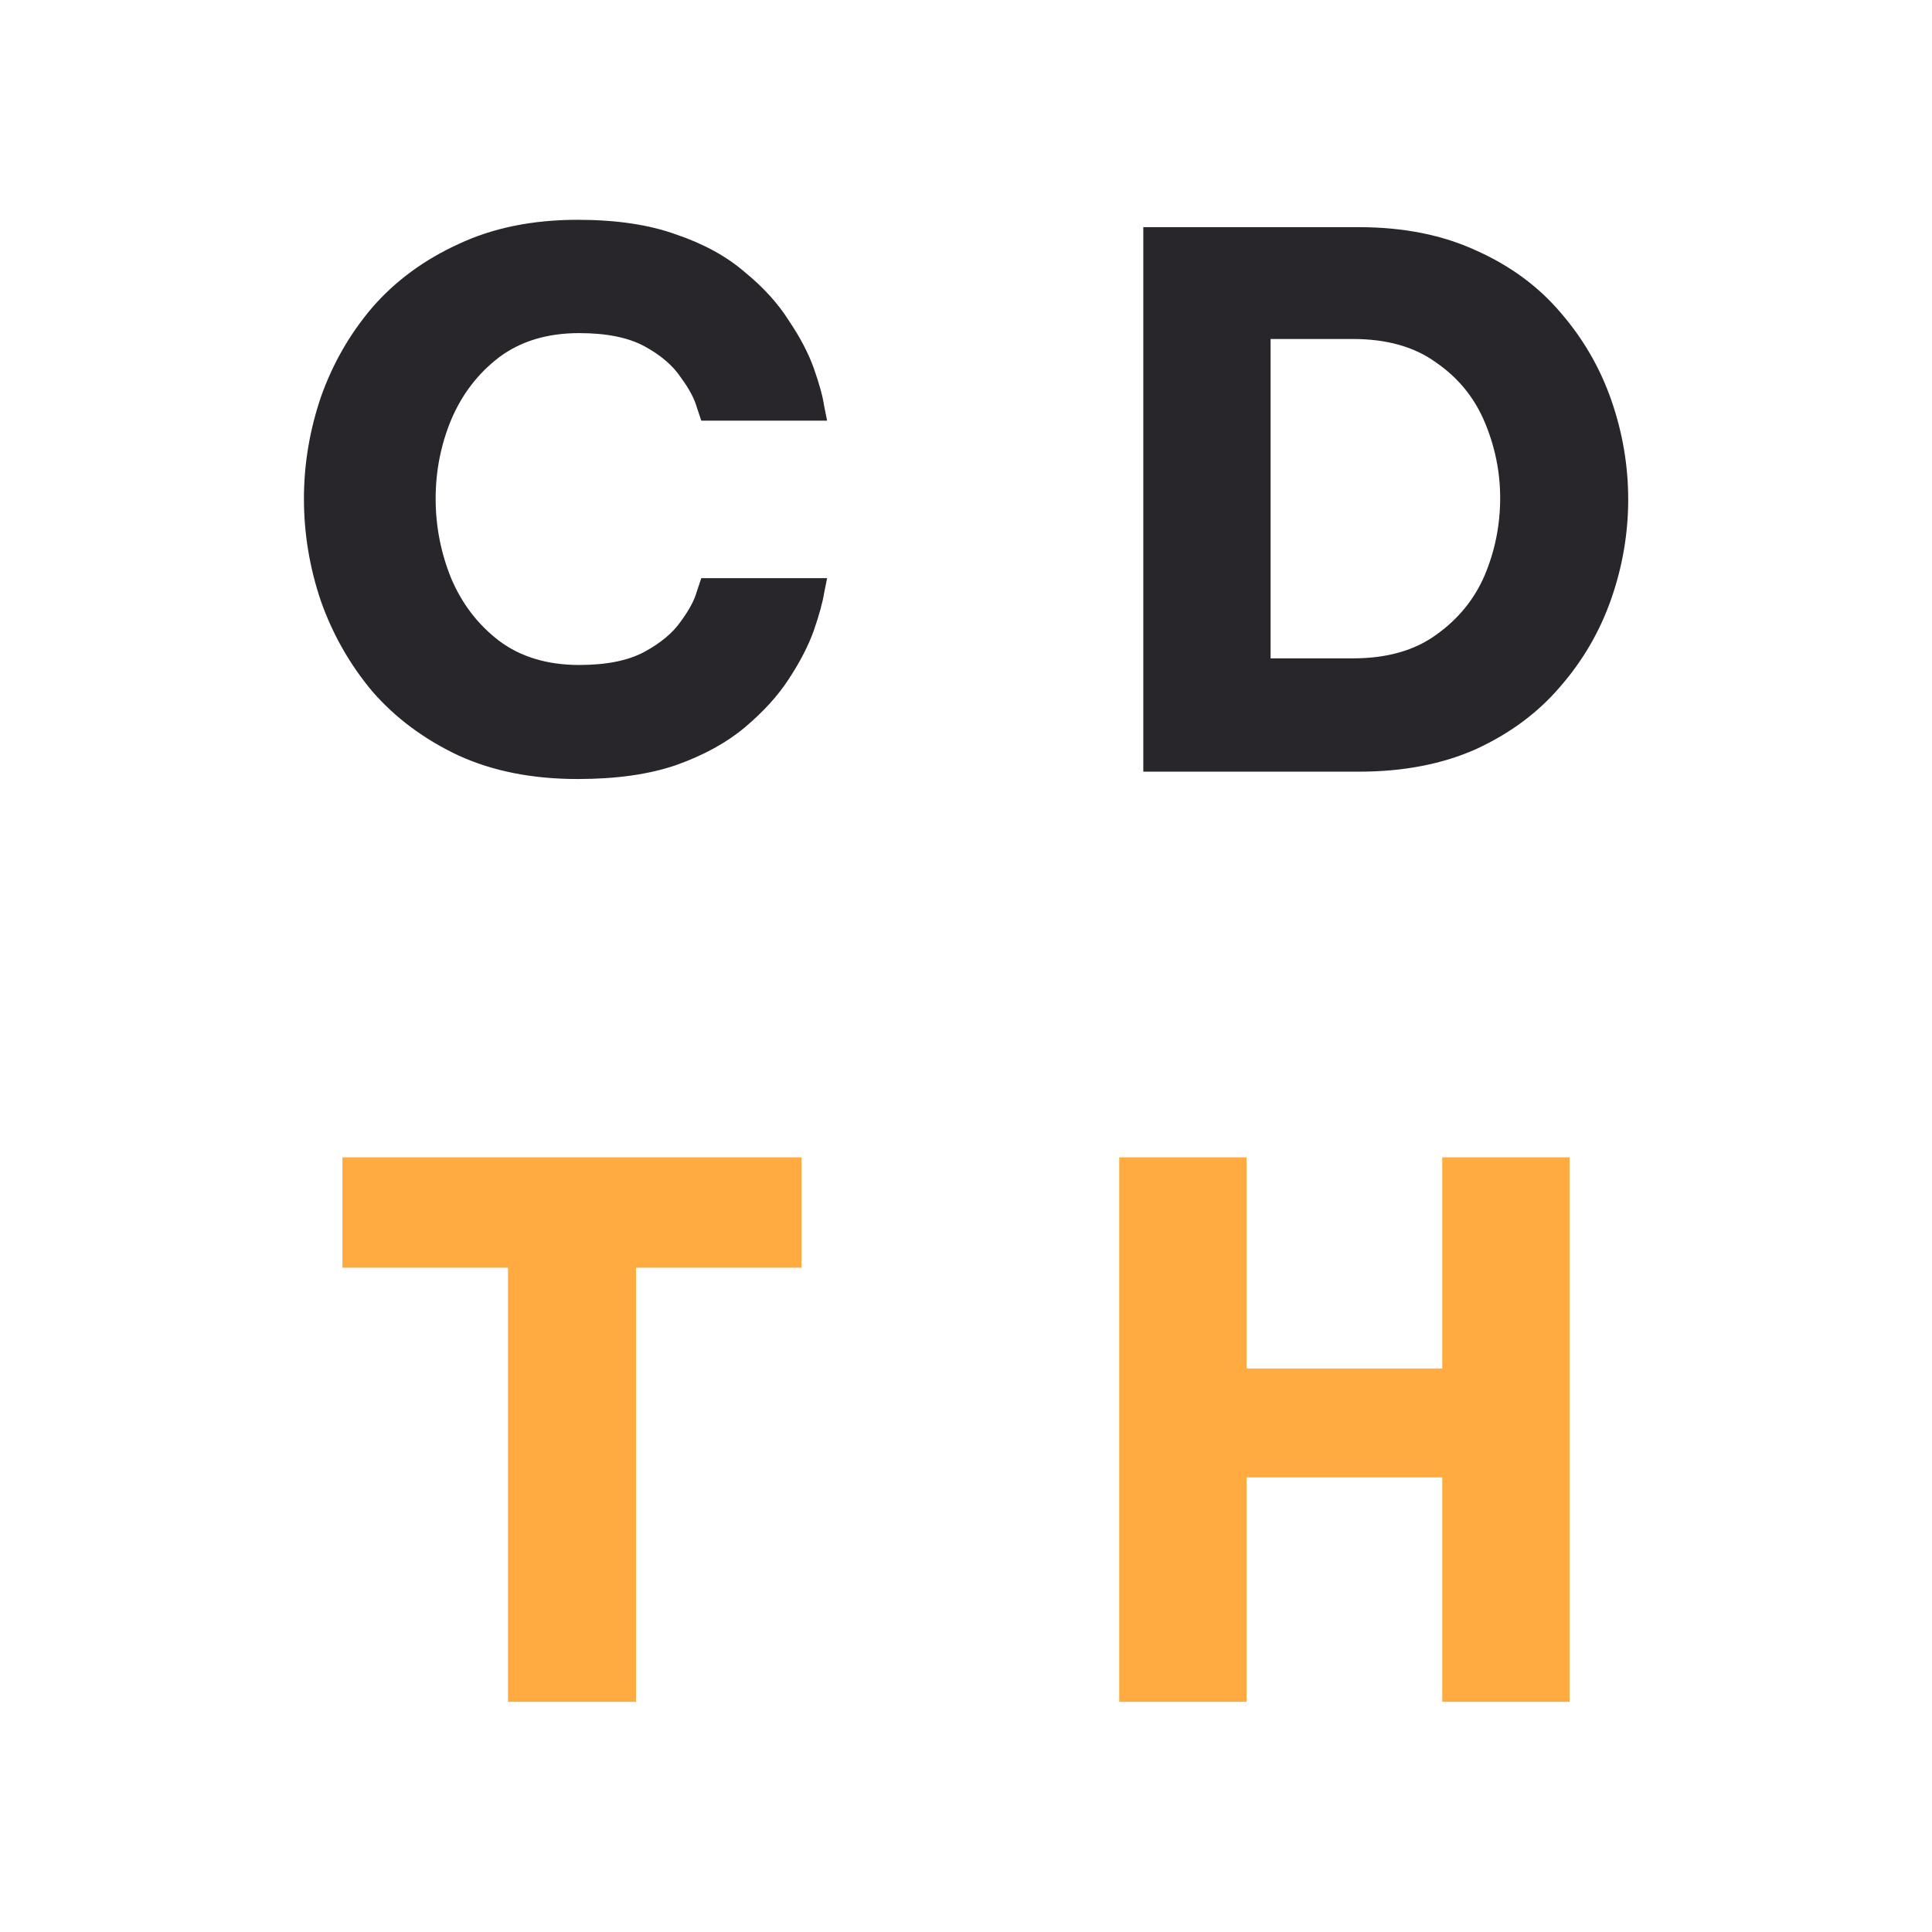
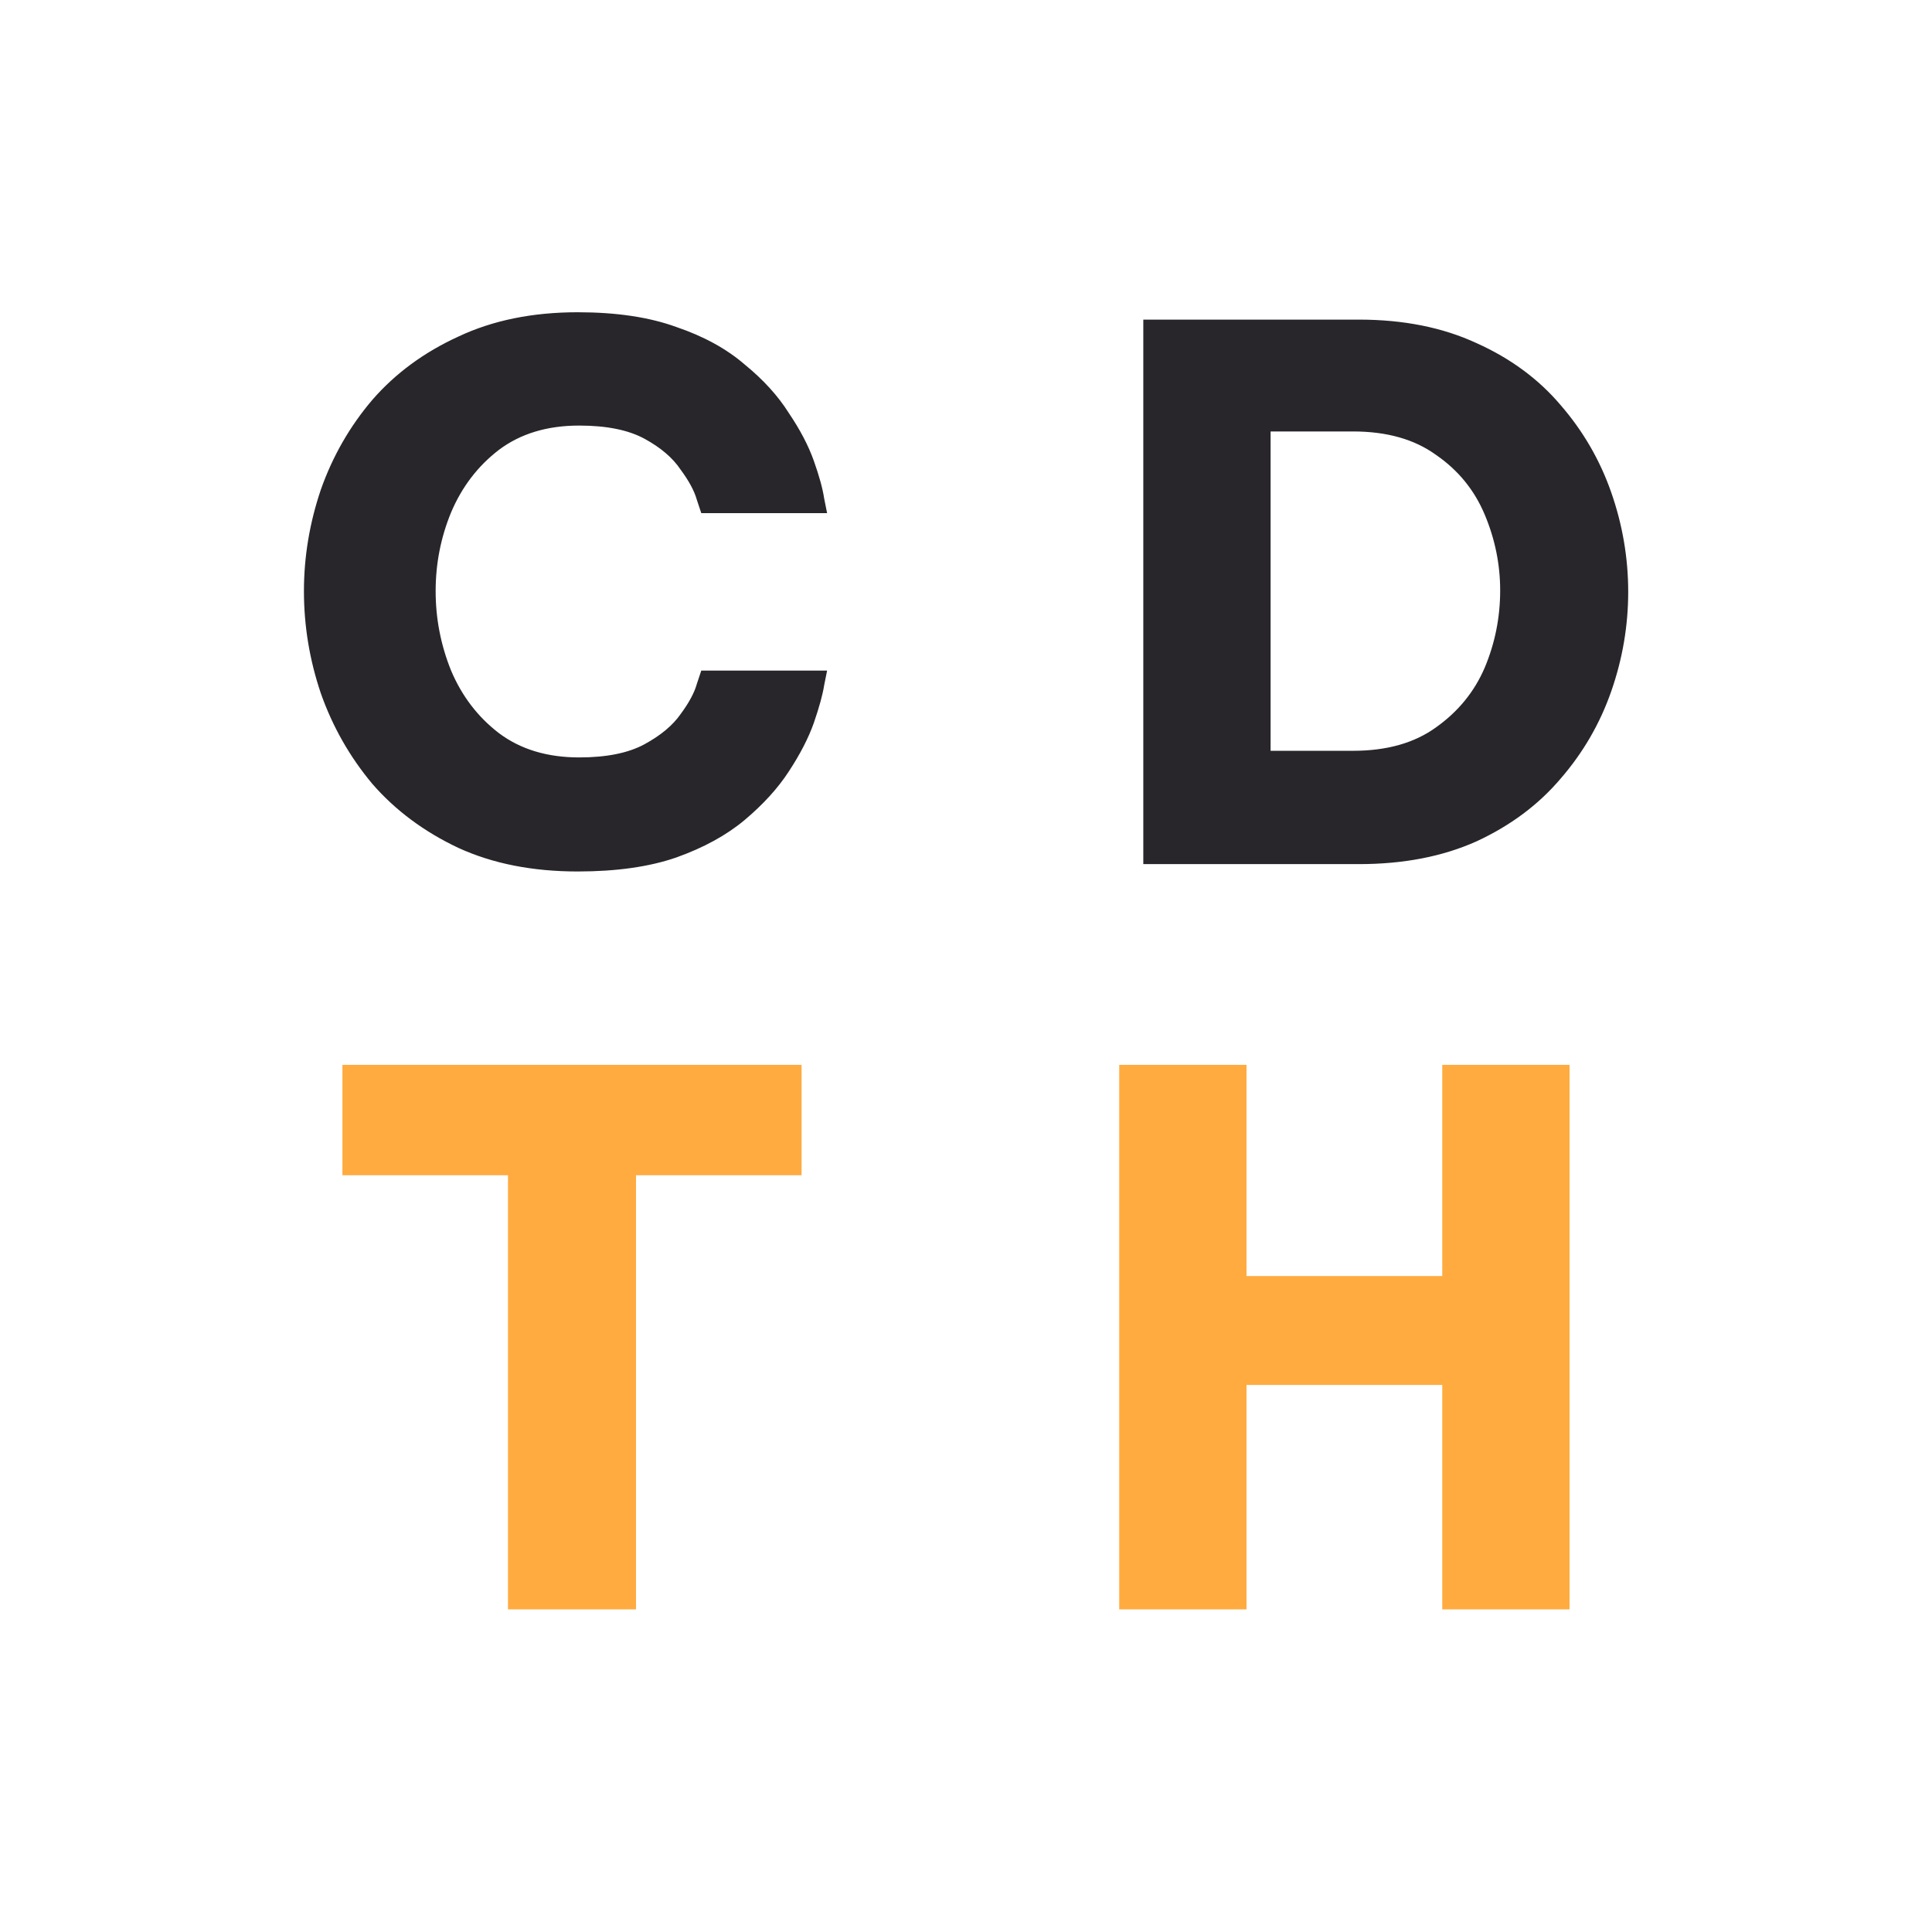
<svg xmlns="http://www.w3.org/2000/svg" width="1024" height="1024" viewBox="0 0 1024 1024" fill="none">
  <rect width="1024" height="1024" fill="white" />
-   <path d="M269.236 902V671.9H181.486V613.4H424.846V671.9H337.096V902H269.236ZM593.213 902V613.4H660.683V725.33H764.423V613.4H831.893V902H764.423V783.05H660.683V902H593.213Z" fill="#FFAB40" />
-   <path d="M306.171 412.9C282.251 412.9 261.191 408.74 242.991 400.42C224.791 391.84 209.581 380.53 197.361 366.49C185.401 352.19 176.301 336.2 170.061 318.52C164.081 300.84 161.091 282.77 161.091 264.31C161.091 246.11 164.081 228.17 170.061 210.49C176.301 192.81 185.401 176.95 197.361 162.91C209.581 148.87 224.791 137.69 242.991 129.37C261.191 120.79 282.251 116.5 306.171 116.5C326.711 116.5 344.131 119.1 358.431 124.3C372.991 129.24 385.081 135.87 394.701 144.19C404.581 152.25 412.381 160.83 418.101 169.93C424.081 178.77 428.501 187.22 431.361 195.28C434.221 203.34 436.041 209.97 436.821 215.17C437.861 220.37 438.381 222.97 438.381 222.97H371.691C371.691 222.97 370.911 220.63 369.351 215.95C368.051 211.27 365.191 205.94 360.771 199.96C356.611 193.72 350.241 188.26 341.661 183.58C333.081 178.9 321.511 176.56 306.951 176.56C290.051 176.56 275.881 180.85 264.441 189.43C253.261 198.01 244.811 209.06 239.091 222.58C233.631 235.84 230.901 249.75 230.901 264.31C230.901 278.87 233.631 292.91 239.091 306.43C244.811 319.95 253.261 331 264.441 339.58C275.881 348.16 290.051 352.45 306.951 352.45C321.511 352.45 333.081 350.11 341.661 345.43C350.241 340.75 356.611 335.42 360.771 329.44C365.191 323.46 368.051 318.13 369.351 313.45C370.911 308.77 371.691 306.43 371.691 306.43H438.381C438.381 306.43 437.861 309.03 436.821 314.23C436.041 319.17 434.221 325.8 431.361 334.12C428.501 342.18 424.081 350.76 418.101 359.86C412.381 368.7 404.581 377.28 394.701 385.6C385.081 393.66 372.991 400.29 358.431 405.49C344.131 410.43 326.711 412.9 306.171 412.9ZM605.972 409V120.4H720.242C743.902 120.4 764.702 124.56 782.642 132.88C800.582 140.94 815.402 151.86 827.102 165.64C839.062 179.42 848.032 194.89 854.012 212.05C859.992 229.21 862.982 246.76 862.982 264.7C862.982 282.64 859.992 300.19 854.012 317.35C848.032 334.51 839.062 349.98 827.102 363.76C815.402 377.54 800.582 388.59 782.642 396.91C764.702 404.97 743.902 409 720.242 409H605.972ZM717.122 179.68H673.442V348.94H717.122C735.062 348.94 749.752 344.78 761.192 336.46C772.892 328.14 781.472 317.61 786.932 304.87C792.392 291.87 795.122 278.22 795.122 263.92C795.122 250.14 792.392 236.75 786.932 223.75C781.472 210.75 772.892 200.22 761.192 192.16C749.752 183.84 735.062 179.68 717.122 179.68Z" fill="#28262B" />
+   <path d="M269.236 853V622.9H181.486V564.4H424.846V622.9H337.096V853H269.236ZM593.213 853V564.4H660.683V676.33H764.423V564.4H831.893V853H764.423V734.05H660.683V853H593.213Z" fill="#FFAB40" />
+   <path d="M306.171 461.9C282.251 461.9 261.191 457.74 242.991 449.42C224.791 440.84 209.581 429.53 197.361 415.49C185.401 401.19 176.301 385.2 170.061 367.52C164.081 349.84 161.091 331.77 161.091 313.31C161.091 295.11 164.081 277.17 170.061 259.49C176.301 241.81 185.401 225.95 197.361 211.91C209.581 197.87 224.791 186.69 242.991 178.37C261.191 169.79 282.251 165.5 306.171 165.5C326.711 165.5 344.131 168.1 358.431 173.3C372.991 178.24 385.081 184.87 394.701 193.19C404.581 201.25 412.381 209.83 418.101 218.93C424.081 227.77 428.501 236.22 431.361 244.28C434.221 252.34 436.041 258.97 436.821 264.17C437.861 269.37 438.381 271.97 438.381 271.97H371.691C371.691 271.97 370.911 269.63 369.351 264.95C368.051 260.27 365.191 254.94 360.771 248.96C356.611 242.72 350.241 237.26 341.661 232.58C333.081 227.9 321.511 225.56 306.951 225.56C290.051 225.56 275.881 229.85 264.441 238.43C253.261 247.01 244.811 258.06 239.091 271.58C233.631 284.84 230.901 298.75 230.901 313.31C230.901 327.87 233.631 341.91 239.091 355.43C244.811 368.95 253.261 380 264.441 388.58C275.881 397.16 290.051 401.45 306.951 401.45C321.511 401.45 333.081 399.11 341.661 394.43C350.241 389.75 356.611 384.42 360.771 378.44C365.191 372.46 368.051 367.13 369.351 362.45C370.911 357.77 371.691 355.43 371.691 355.43H438.381C438.381 355.43 437.861 358.03 436.821 363.23C436.041 368.17 434.221 374.8 431.361 383.12C428.501 391.18 424.081 399.76 418.101 408.86C412.381 417.7 404.581 426.28 394.701 434.6C385.081 442.66 372.991 449.29 358.431 454.49C344.131 459.43 326.711 461.9 306.171 461.9ZM605.972 458V169.4H720.242C743.902 169.4 764.702 173.56 782.642 181.88C800.582 189.94 815.402 200.86 827.102 214.64C839.062 228.42 848.032 243.89 854.012 261.05C859.992 278.21 862.982 295.76 862.982 313.7C862.982 331.64 859.992 349.19 854.012 366.35C848.032 383.51 839.062 398.98 827.102 412.76C815.402 426.54 800.582 437.59 782.642 445.91C764.702 453.97 743.902 458 720.242 458H605.972ZM717.122 228.68H673.442V397.94H717.122C735.062 397.94 749.752 393.78 761.192 385.46C772.892 377.14 781.472 366.61 786.932 353.87C792.392 340.87 795.122 327.22 795.122 312.92C795.122 299.14 792.392 285.75 786.932 272.75C781.472 259.75 772.892 249.22 761.192 241.16C749.752 232.84 735.062 228.68 717.122 228.68Z" fill="#28262B" />
</svg>
